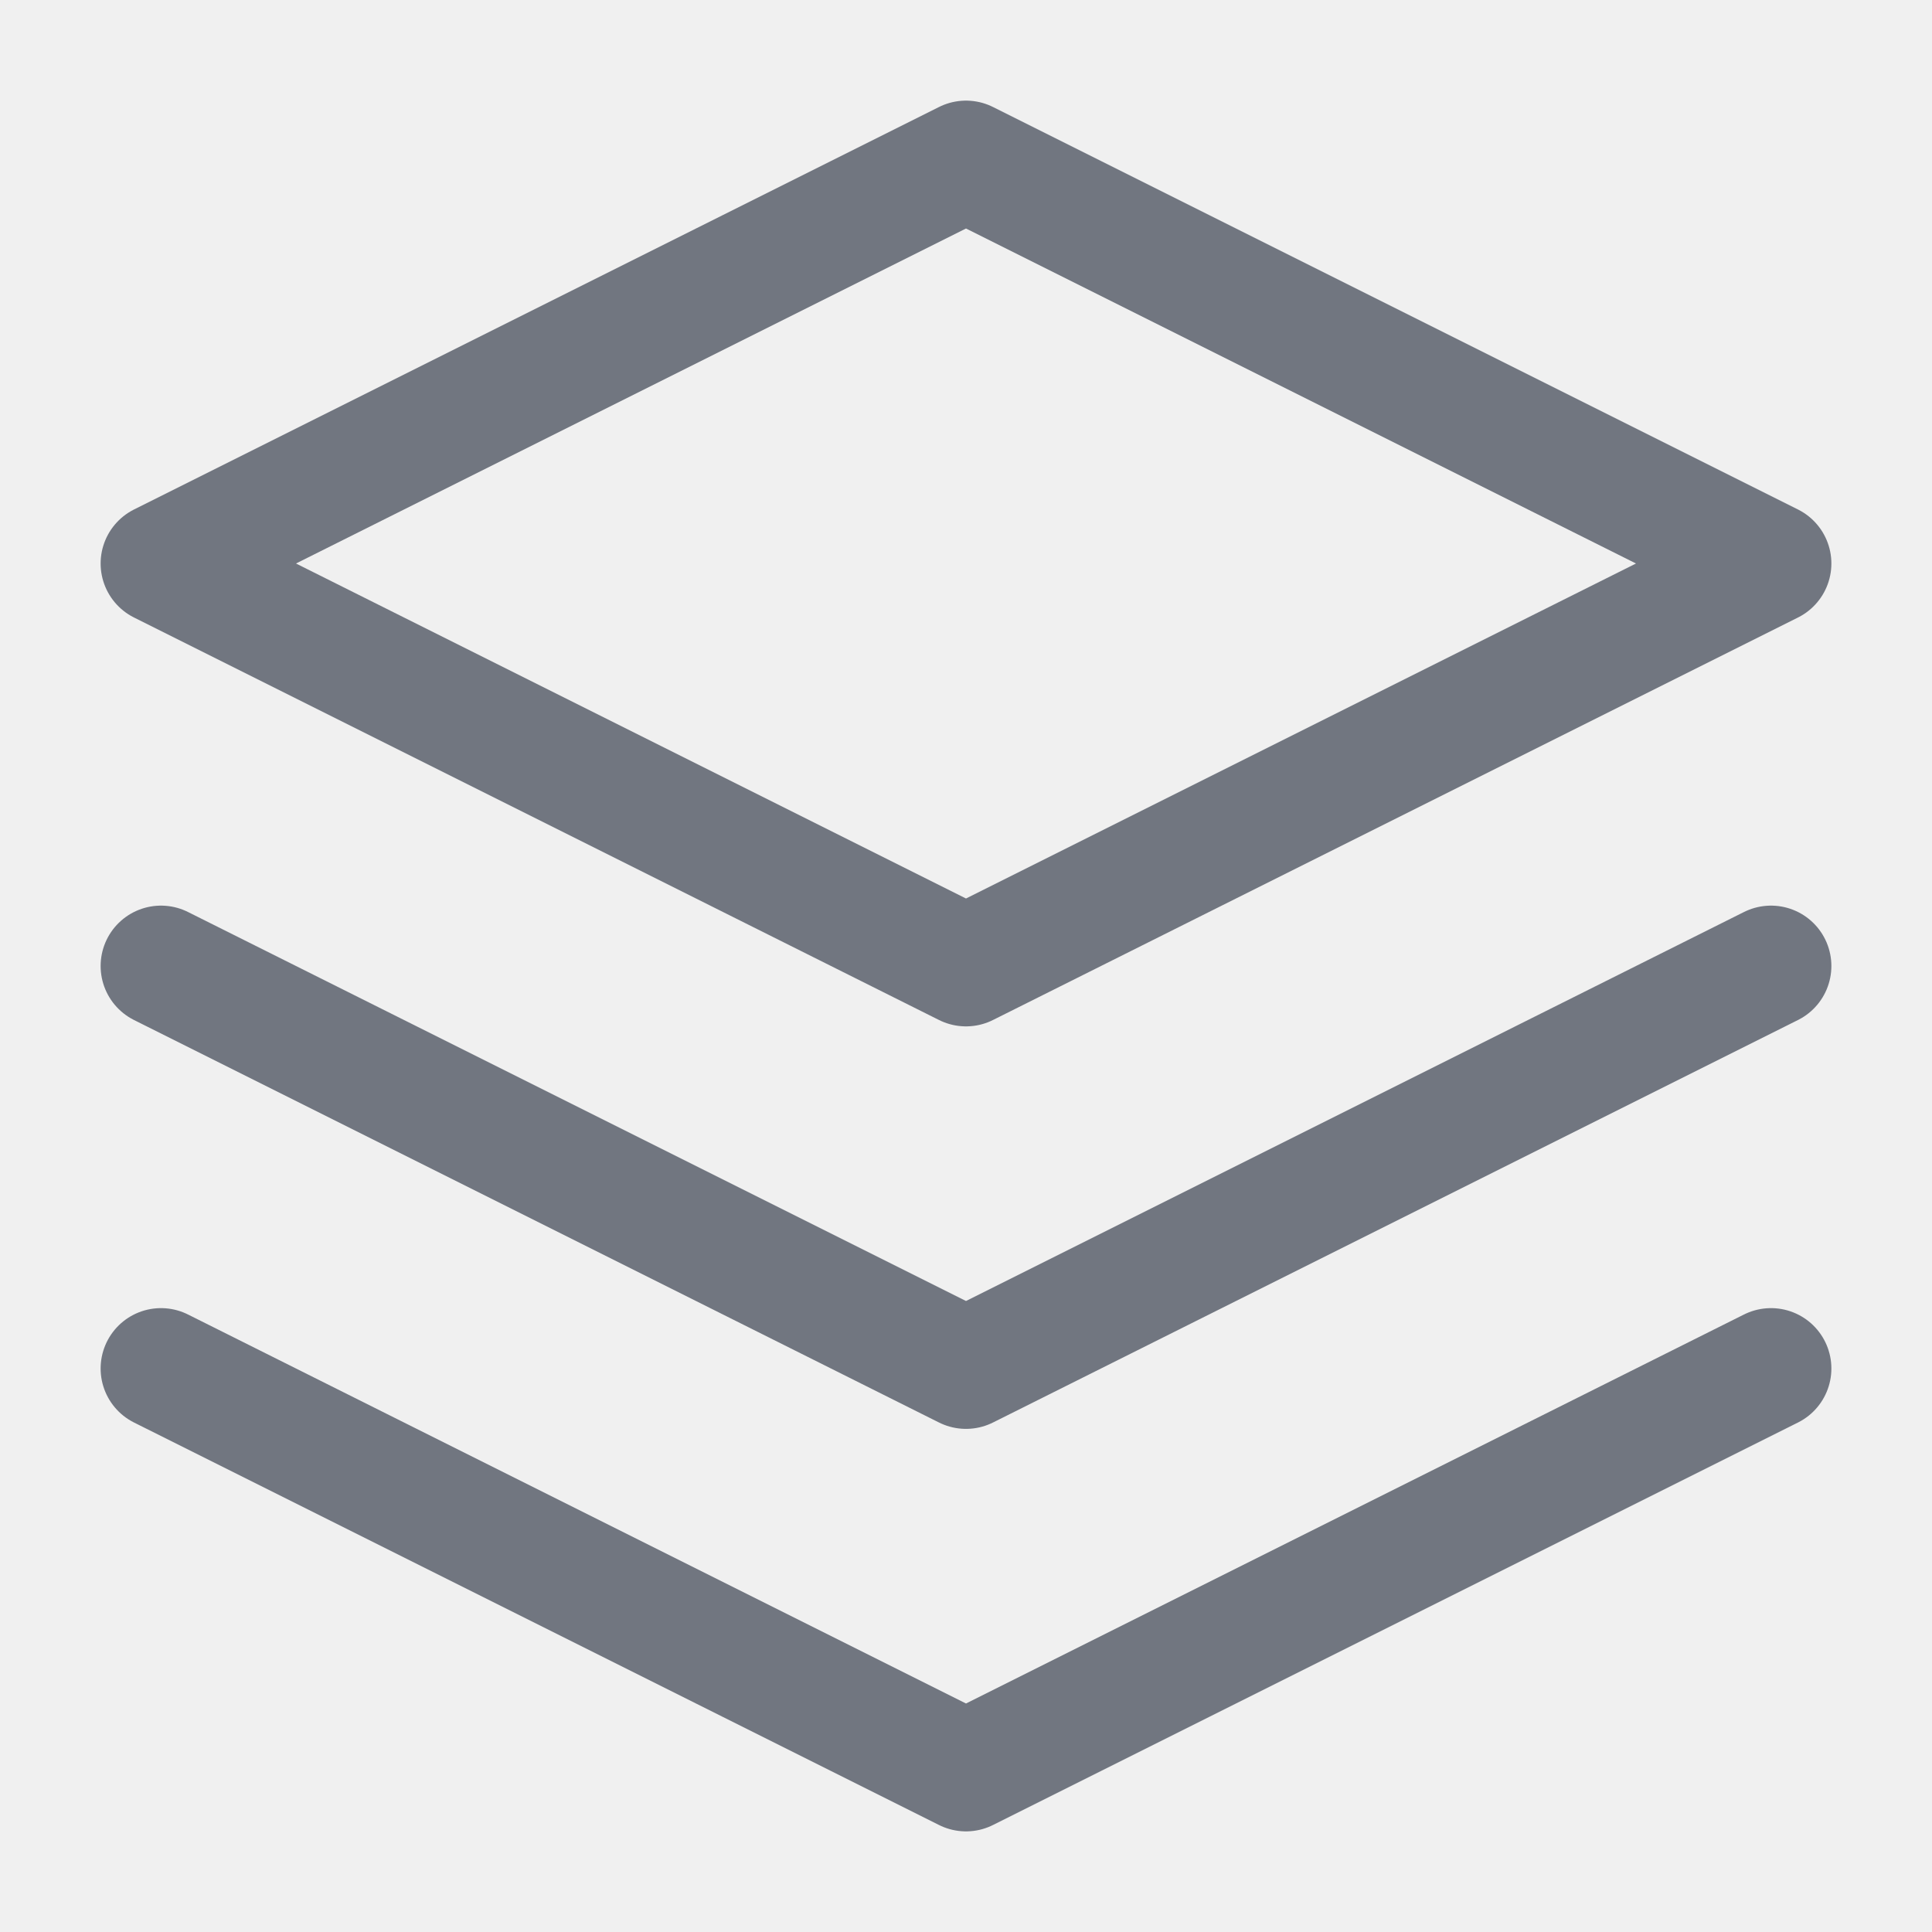
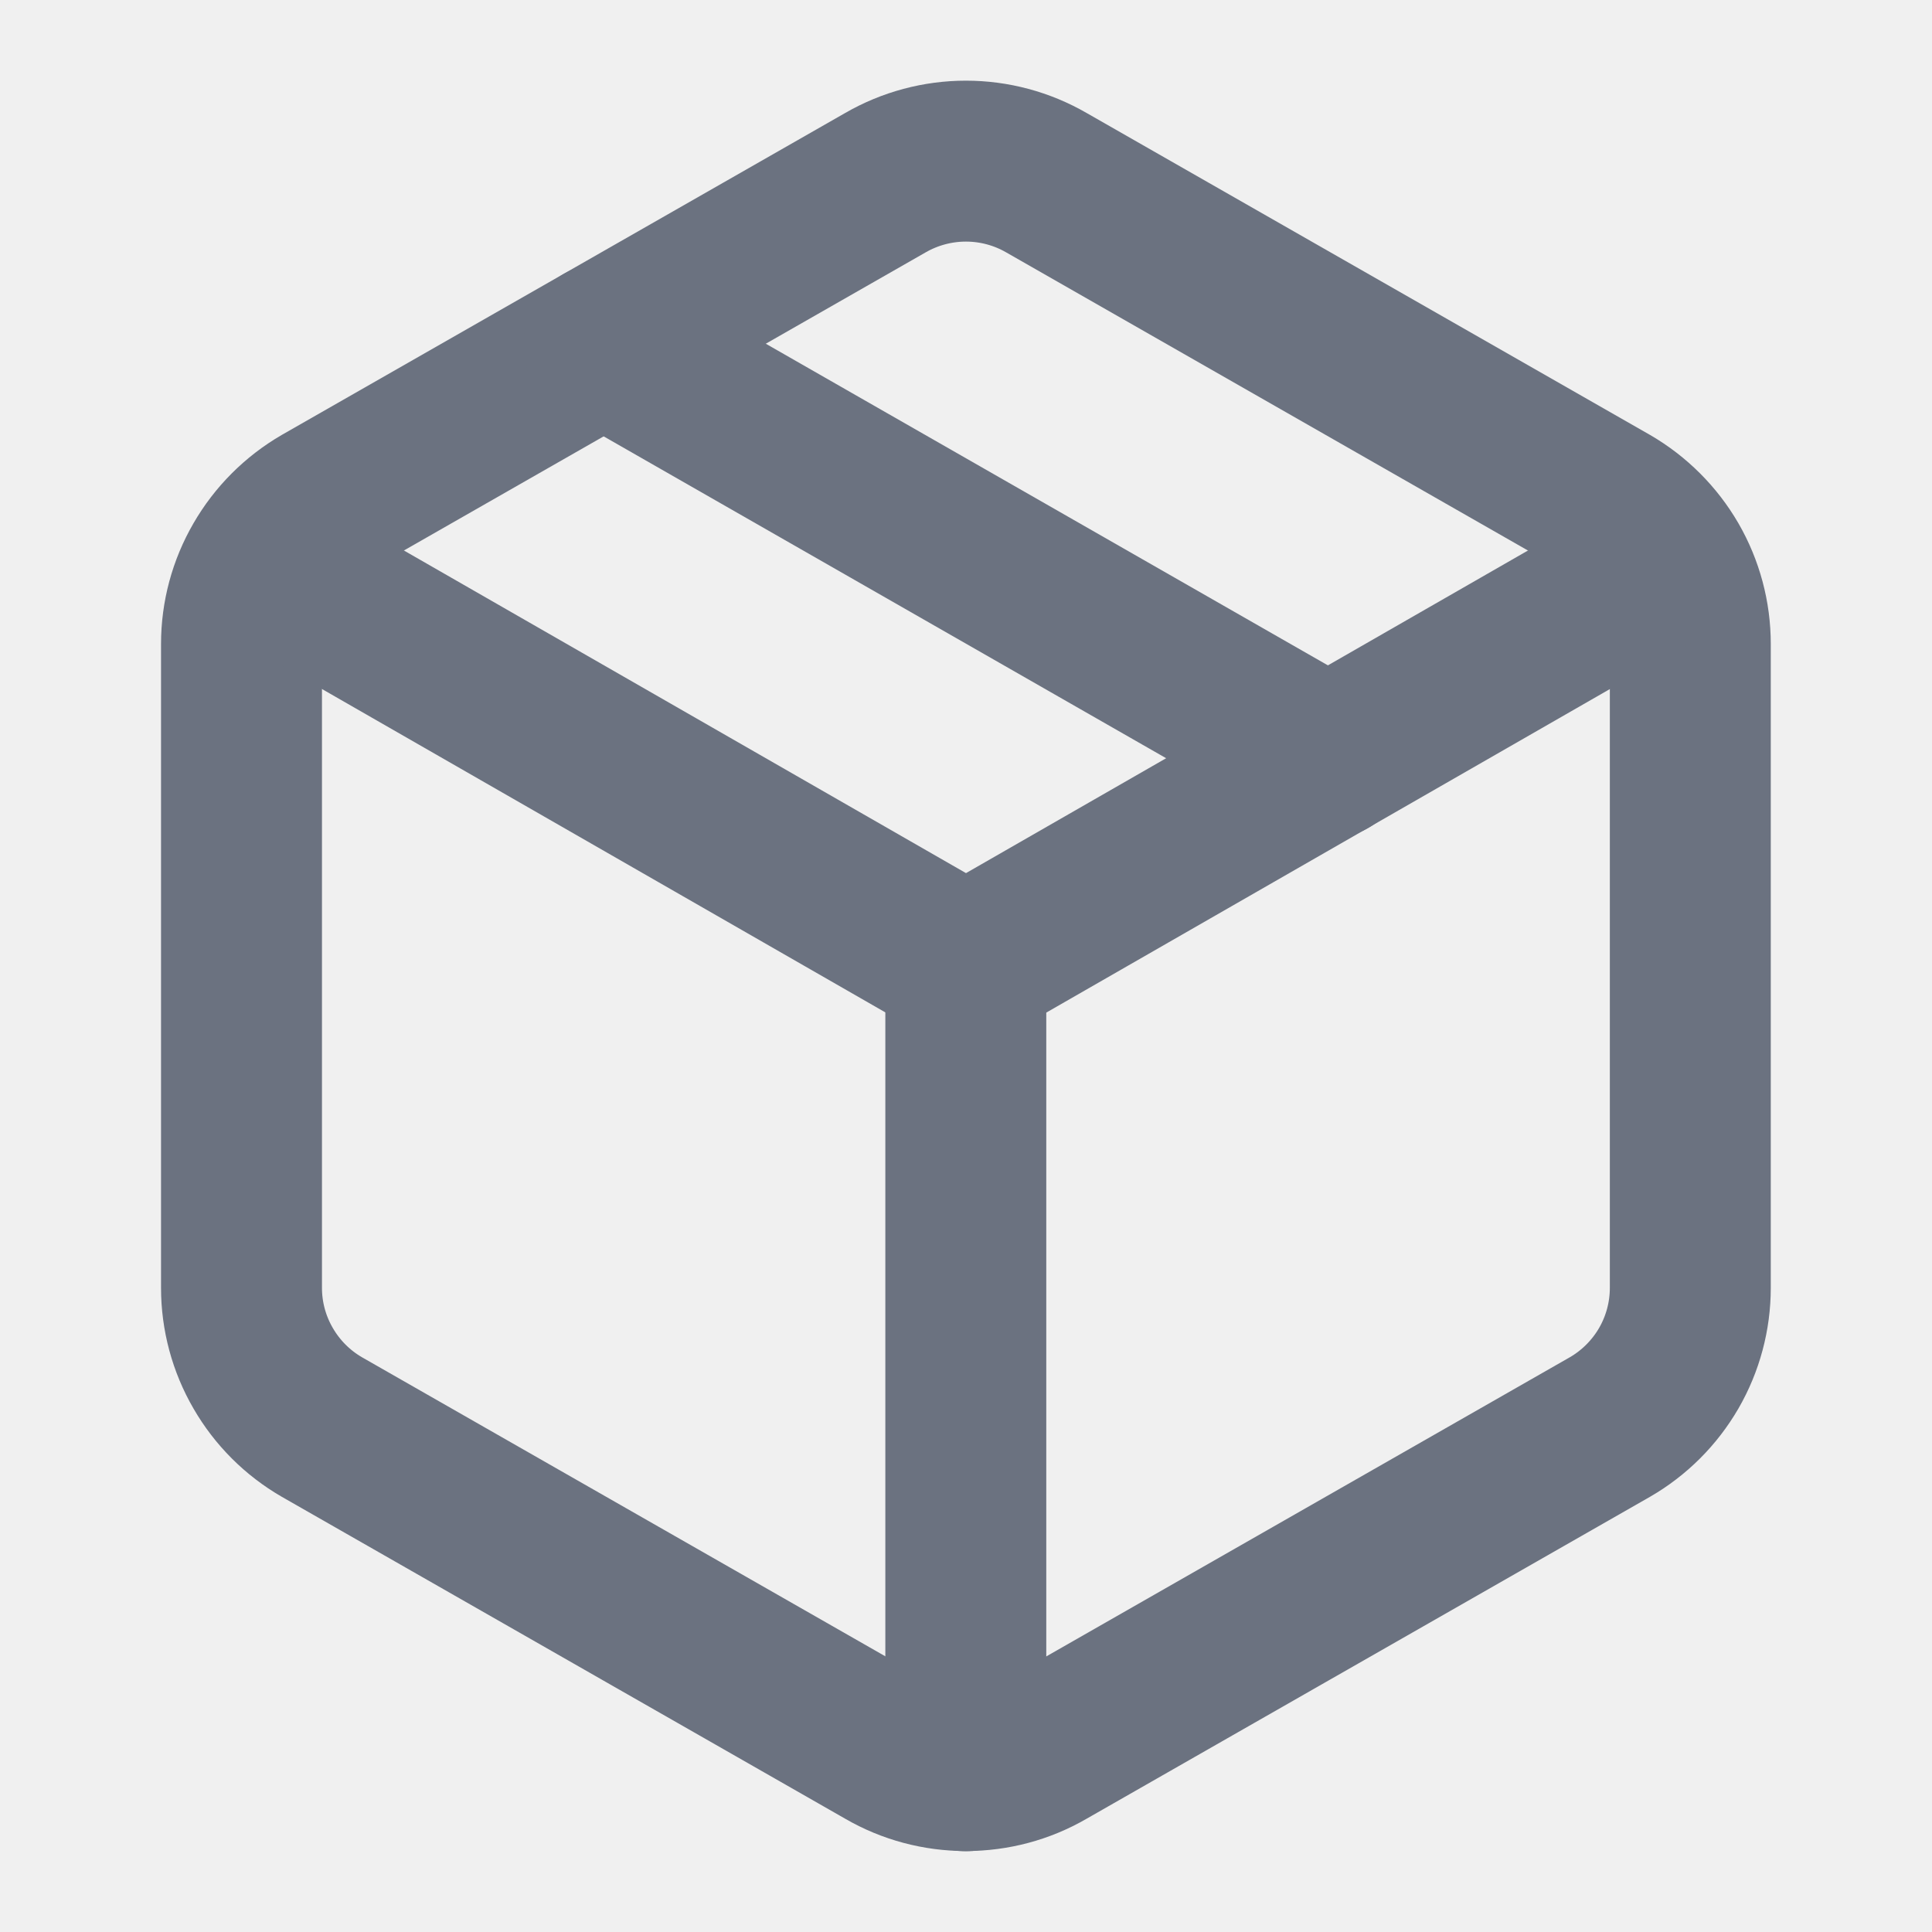
- <svg xmlns="http://www.w3.org/2000/svg" width="24" height="24" viewBox="0 0 24 24" fill="none">
-   <path d="M2 17L12 22L22 17M2 12L12 17L22 12M12 2L2 7L12 12L22 7L12 2Z" stroke="#717680" stroke-width="1.5" stroke-linecap="round" stroke-linejoin="round" />
+ <svg xmlns="http://www.w3.org/2000/svg" width="20" height="20" viewBox="0 0 20 20" fill="none">
+   <g clip-path="url(#clip0_499_16499)">
+     <path d="M9.166 18.106C9.419 18.253 9.707 18.329 9.999 18.329C10.292 18.329 10.579 18.253 10.832 18.106L16.665 14.773C16.918 14.627 17.128 14.417 17.275 14.164C17.421 13.911 17.498 13.624 17.498 13.332V6.666C17.498 6.374 17.421 6.087 17.275 5.834C17.128 5.581 16.918 5.371 16.665 5.224L10.832 1.891C10.579 1.745 10.292 1.668 9.999 1.668C9.707 1.668 9.419 1.745 9.166 1.891L3.333 5.224C3.08 5.371 2.87 5.581 2.724 5.834C2.577 6.087 2.5 6.374 2.5 6.666V13.332C2.5 13.624 2.577 13.911 2.724 14.164C2.87 14.417 3.08 14.627 3.333 14.773L9.166 18.106Z" stroke="#6B7280" stroke-width="1.666" stroke-linecap="round" stroke-linejoin="round" />
+     <path d="M9.998 18.331V9.999" stroke="#6B7280" stroke-width="1.666" stroke-linecap="round" stroke-linejoin="round" />
+     <path d="M2.742 5.833L10 9.999L17.257 5.833" stroke="#6B7280" stroke-width="1.666" stroke-linecap="round" stroke-linejoin="round" />
+     <path d="M6.25 3.558L13.749 7.849" stroke="#6B7280" stroke-width="1.666" stroke-linecap="round" stroke-linejoin="round" />
+   </g>
+   <defs>
+     <clipPath id="clip0_499_16499">
+       <rect width="19.998" height="19.998" fill="white" />
+     </clipPath>
+   </defs>
</svg>
